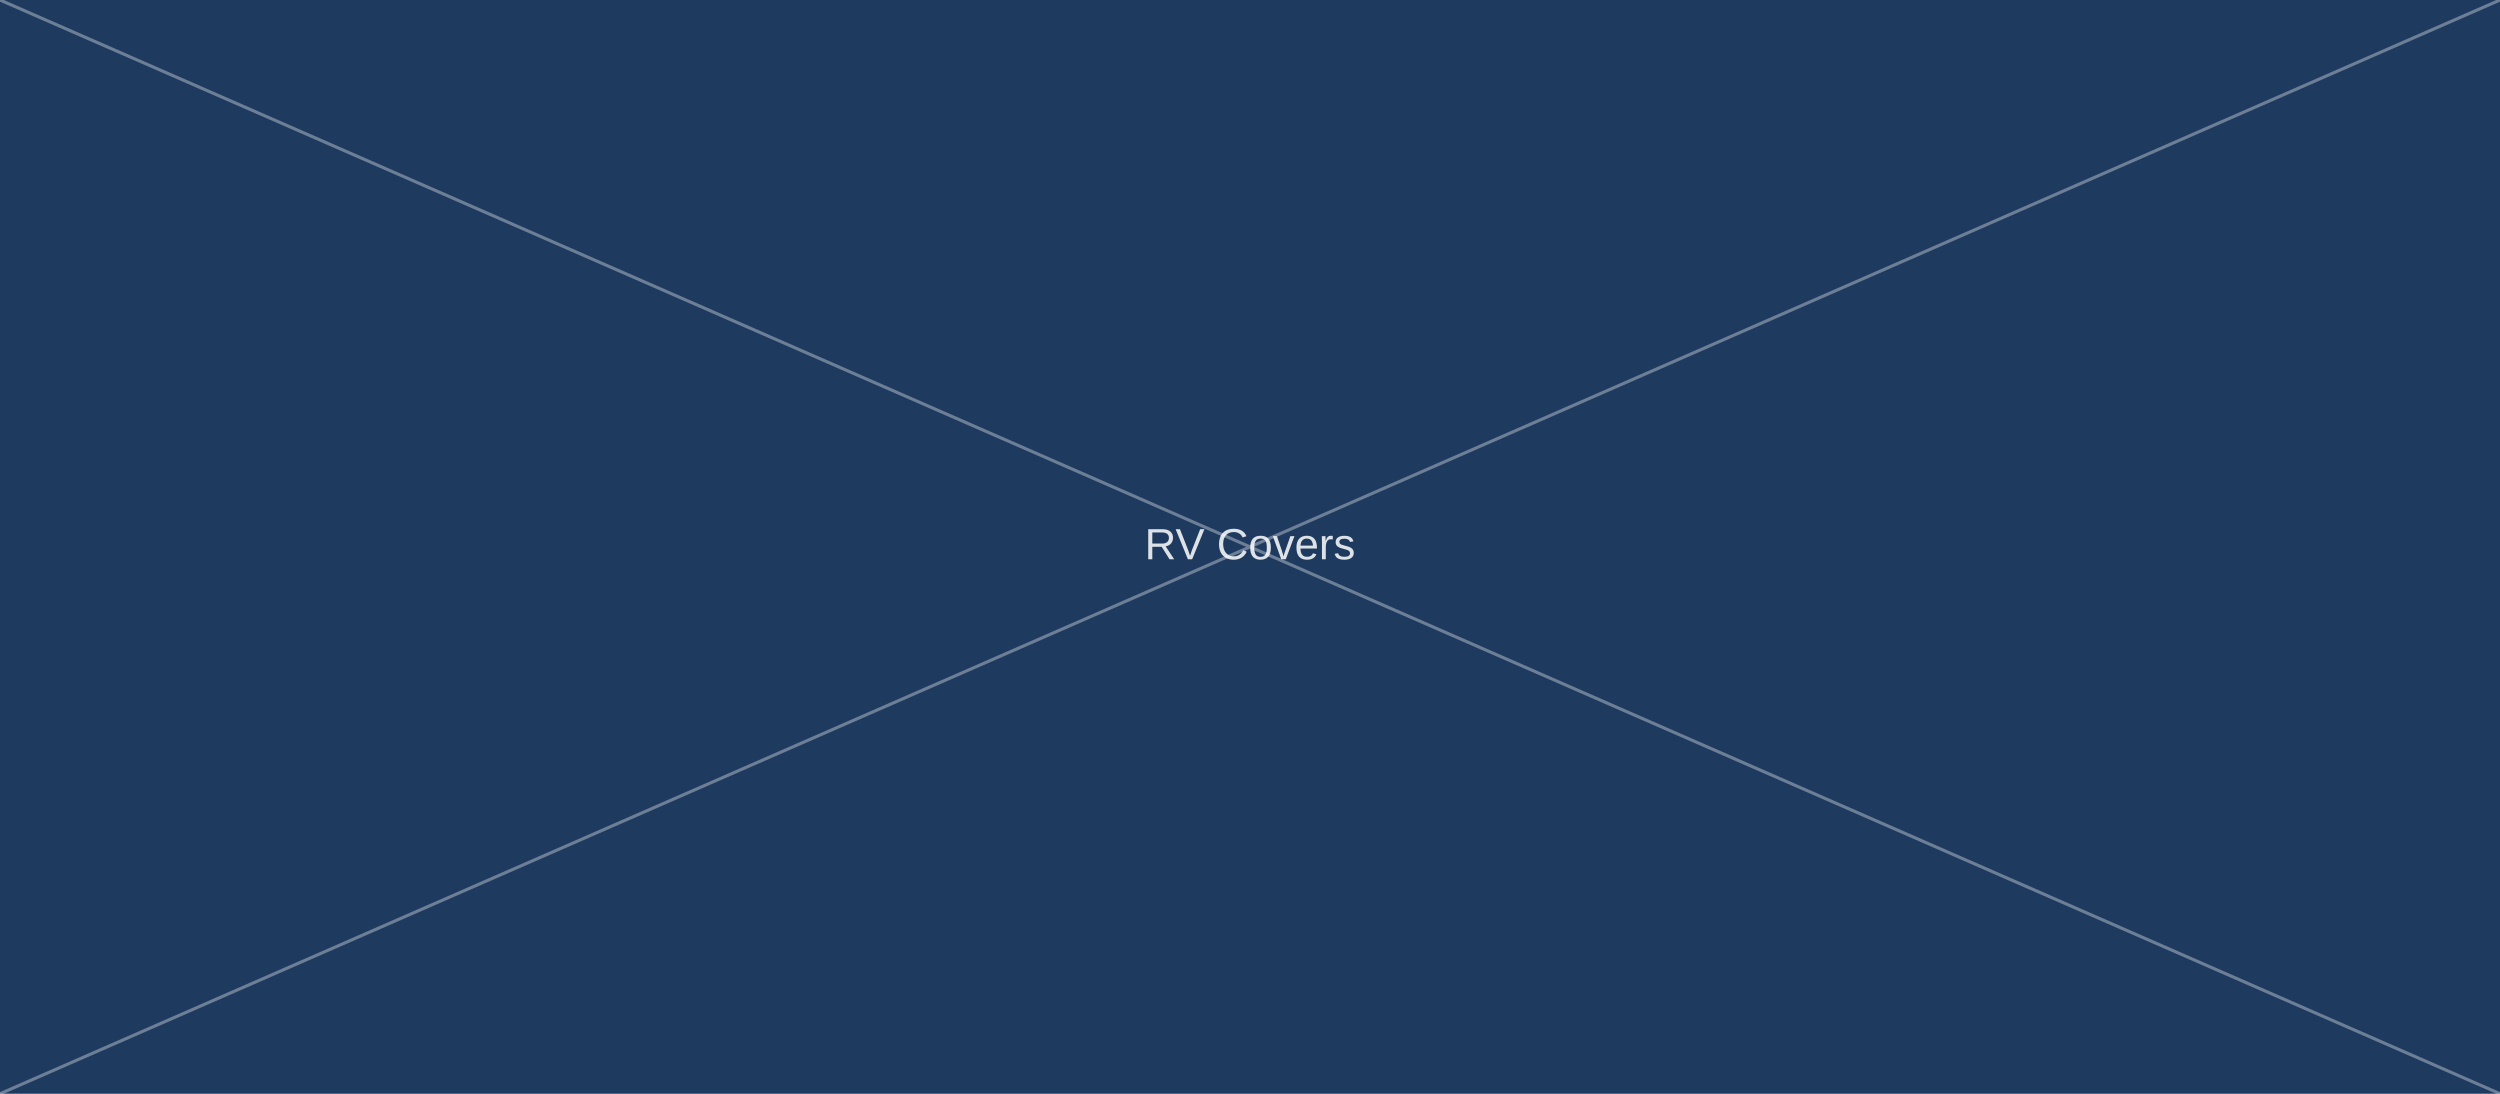
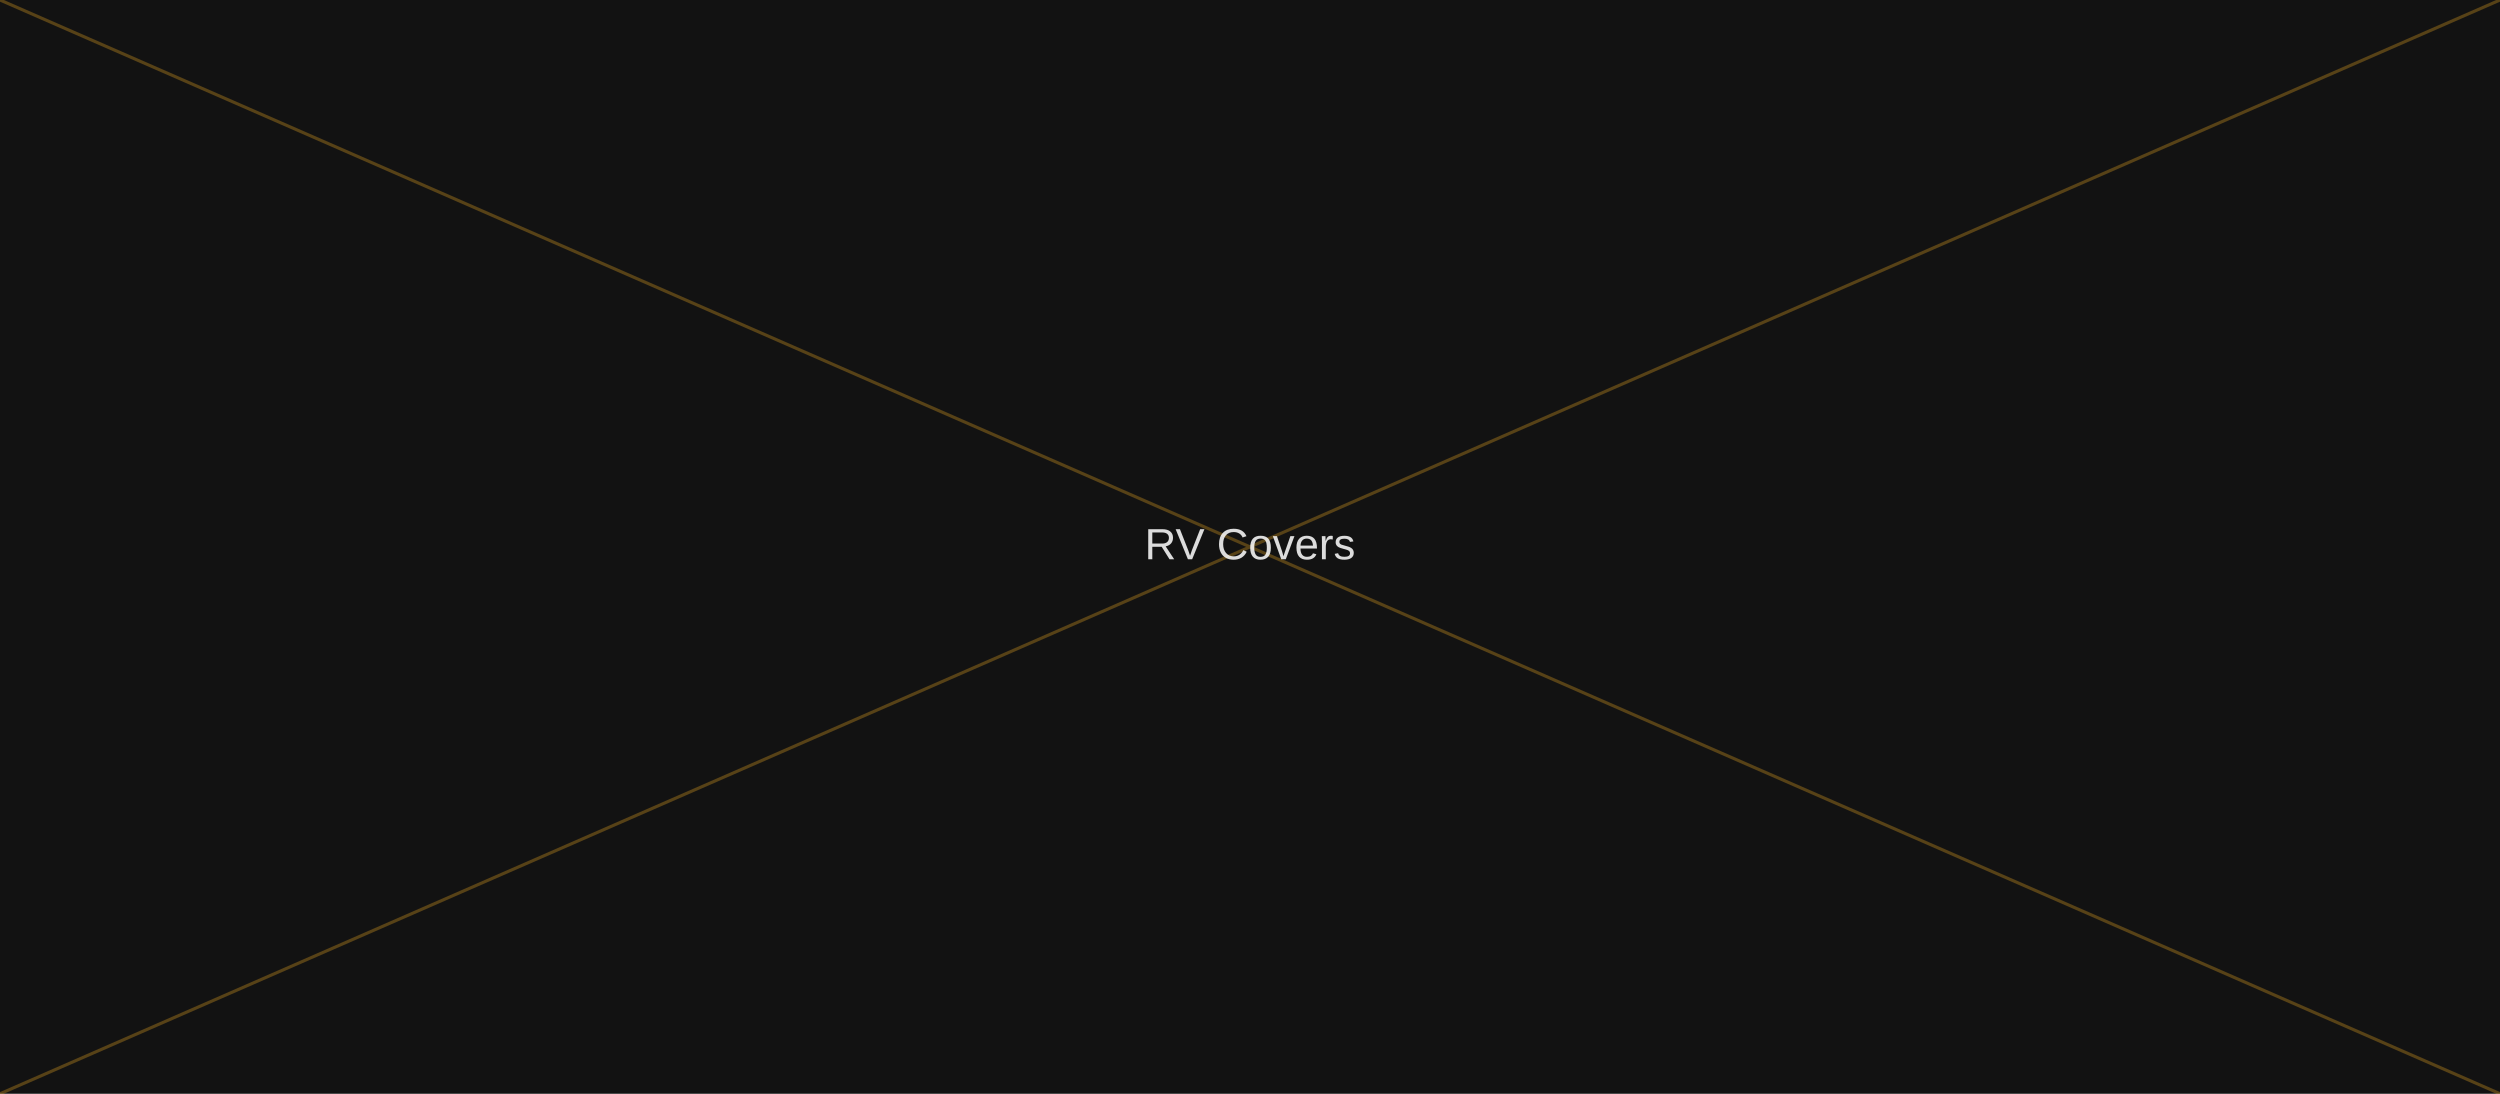
<svg xmlns="http://www.w3.org/2000/svg" width="1600" height="700" viewBox="0 0 1600 700">
-   <rect width="100%" height="100%" fill="#1e3a5f" />
-   <g fill="none" stroke="#ffffff" stroke-width="2" opacity="0.35">
+   <rect width="100%" height="100%" fill="#121212" />
+   <g fill="none" stroke="#d89a1f" stroke-width="2" opacity="0.35">
    <line x1="0" y1="0" x2="1600" y2="700" />
    <line x1="1600" y1="0" x2="0" y2="700" />
  </g>
  <text x="50%" y="50%" dominant-baseline="middle" text-anchor="middle" font-family="Arial, sans-serif" font-size="28" fill="#ffffff" opacity="0.85">RV Covers</text>
</svg>
